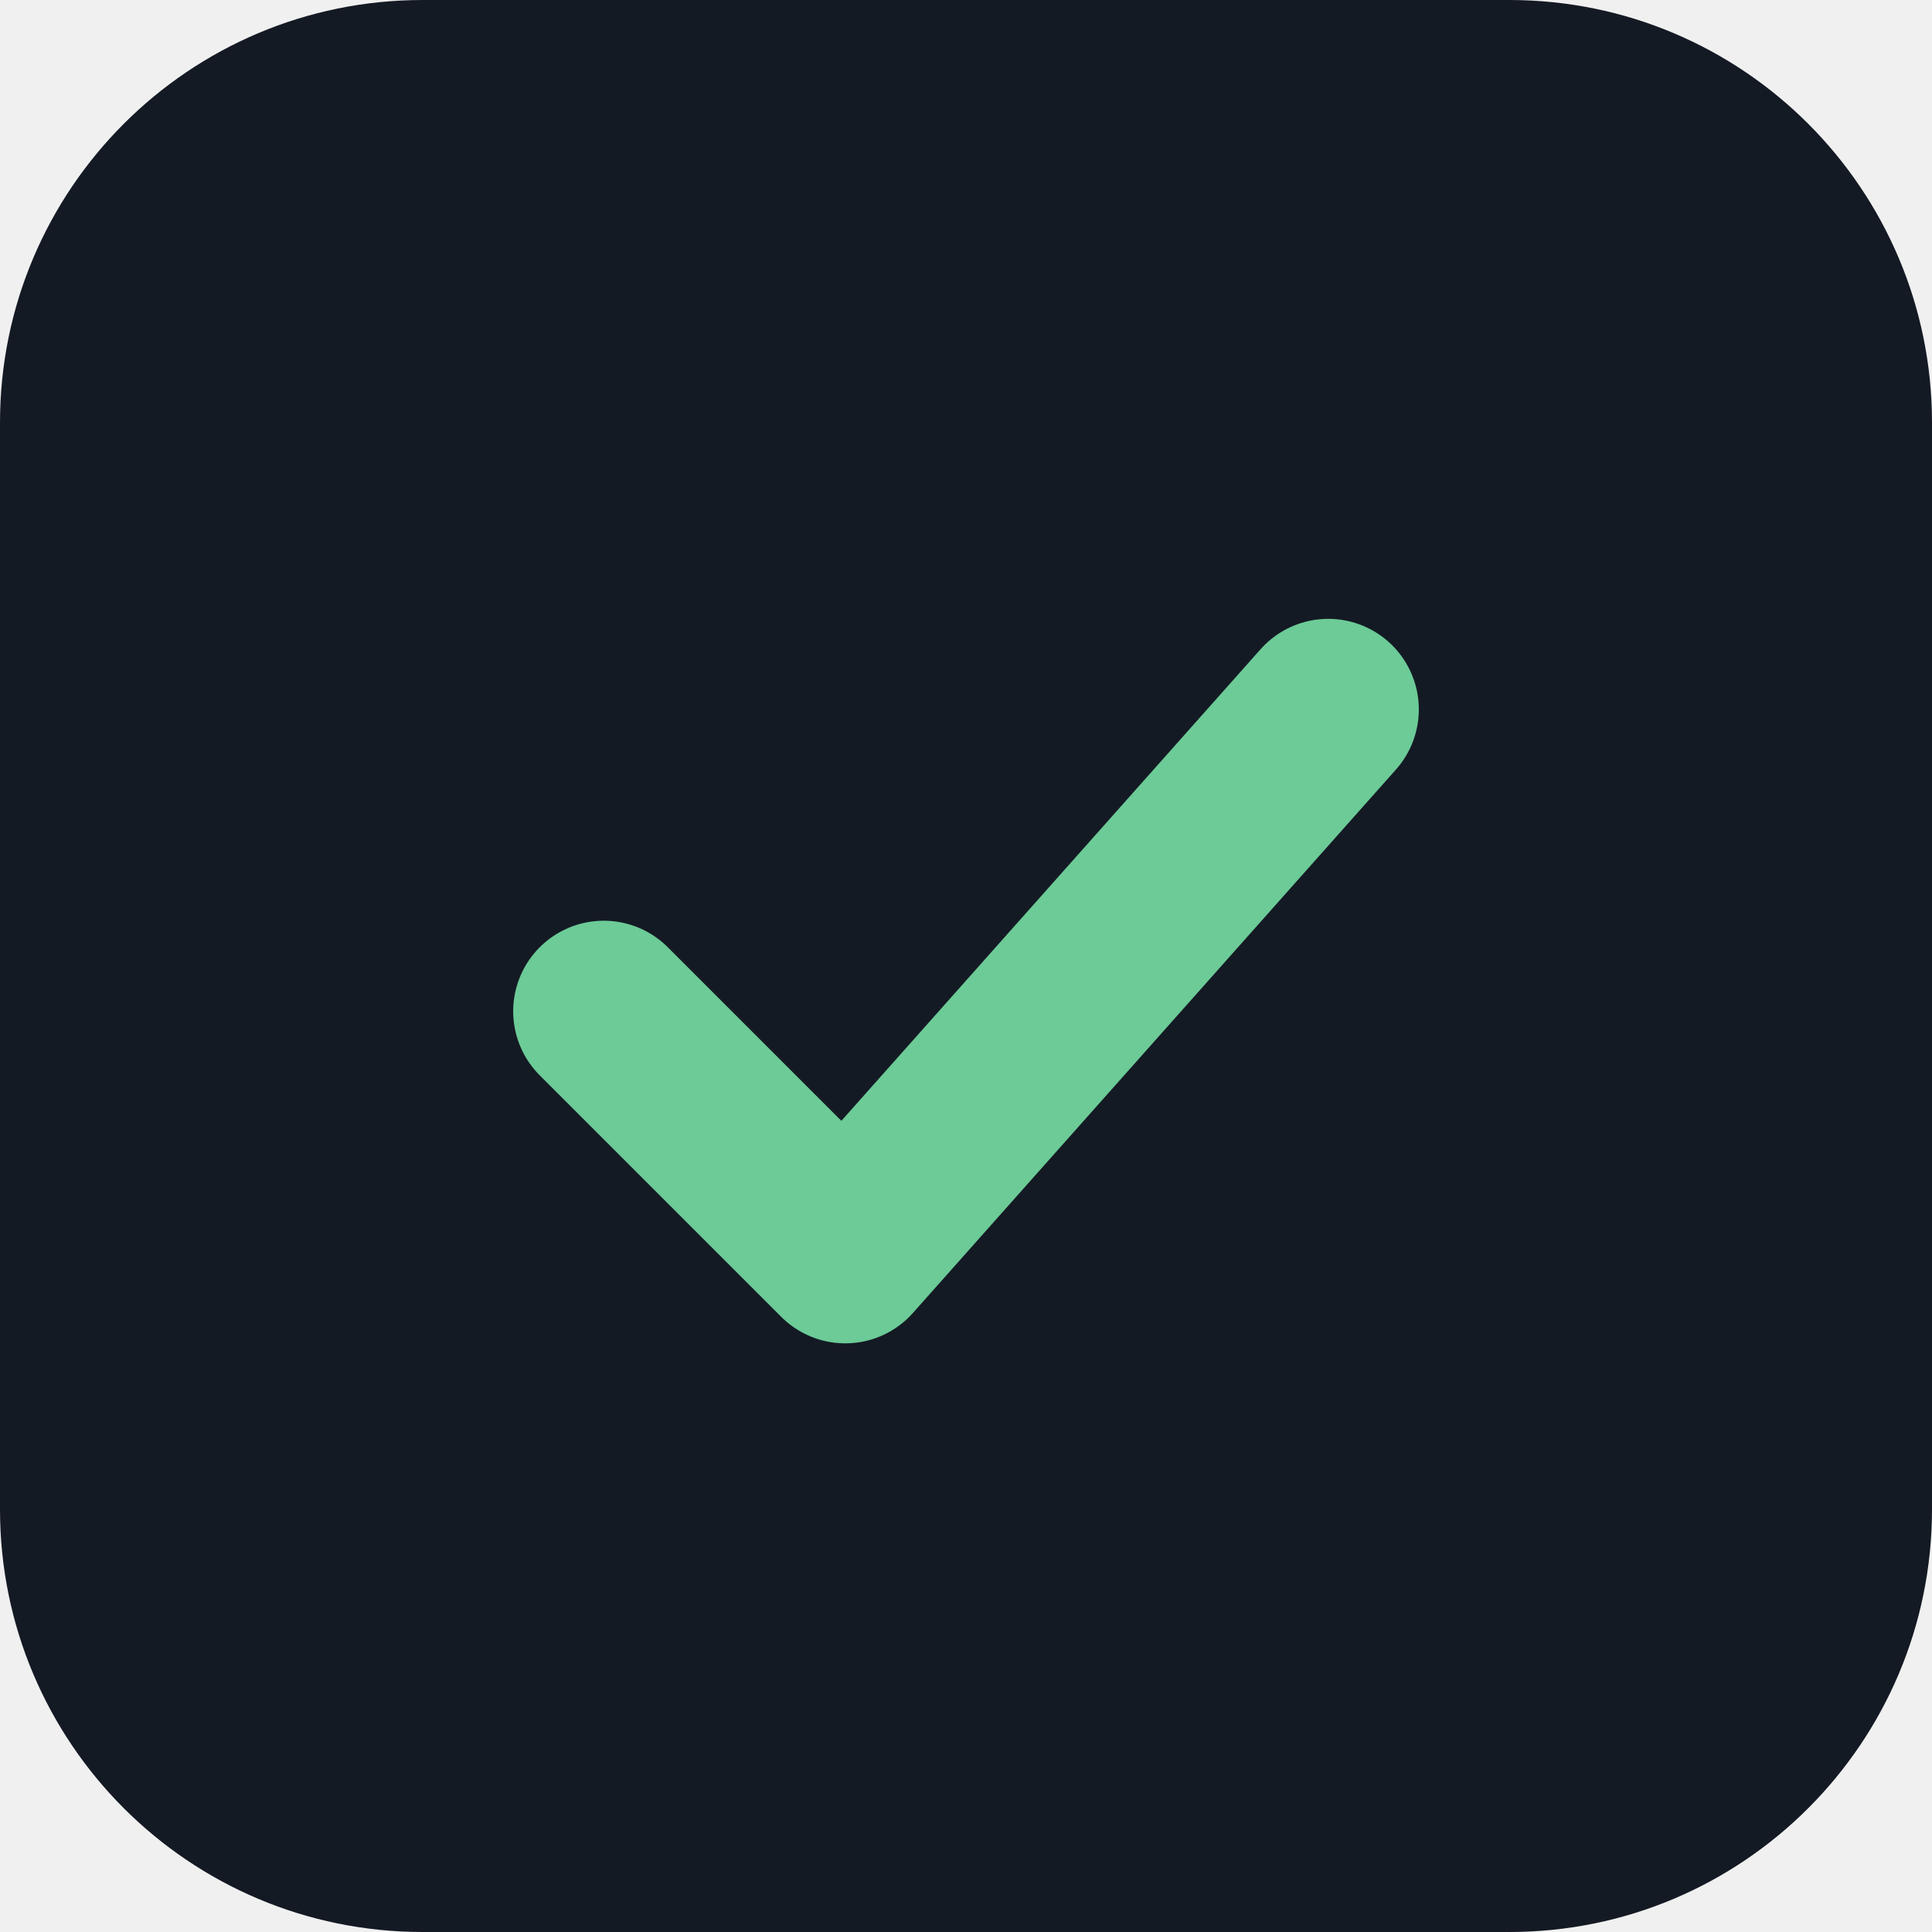
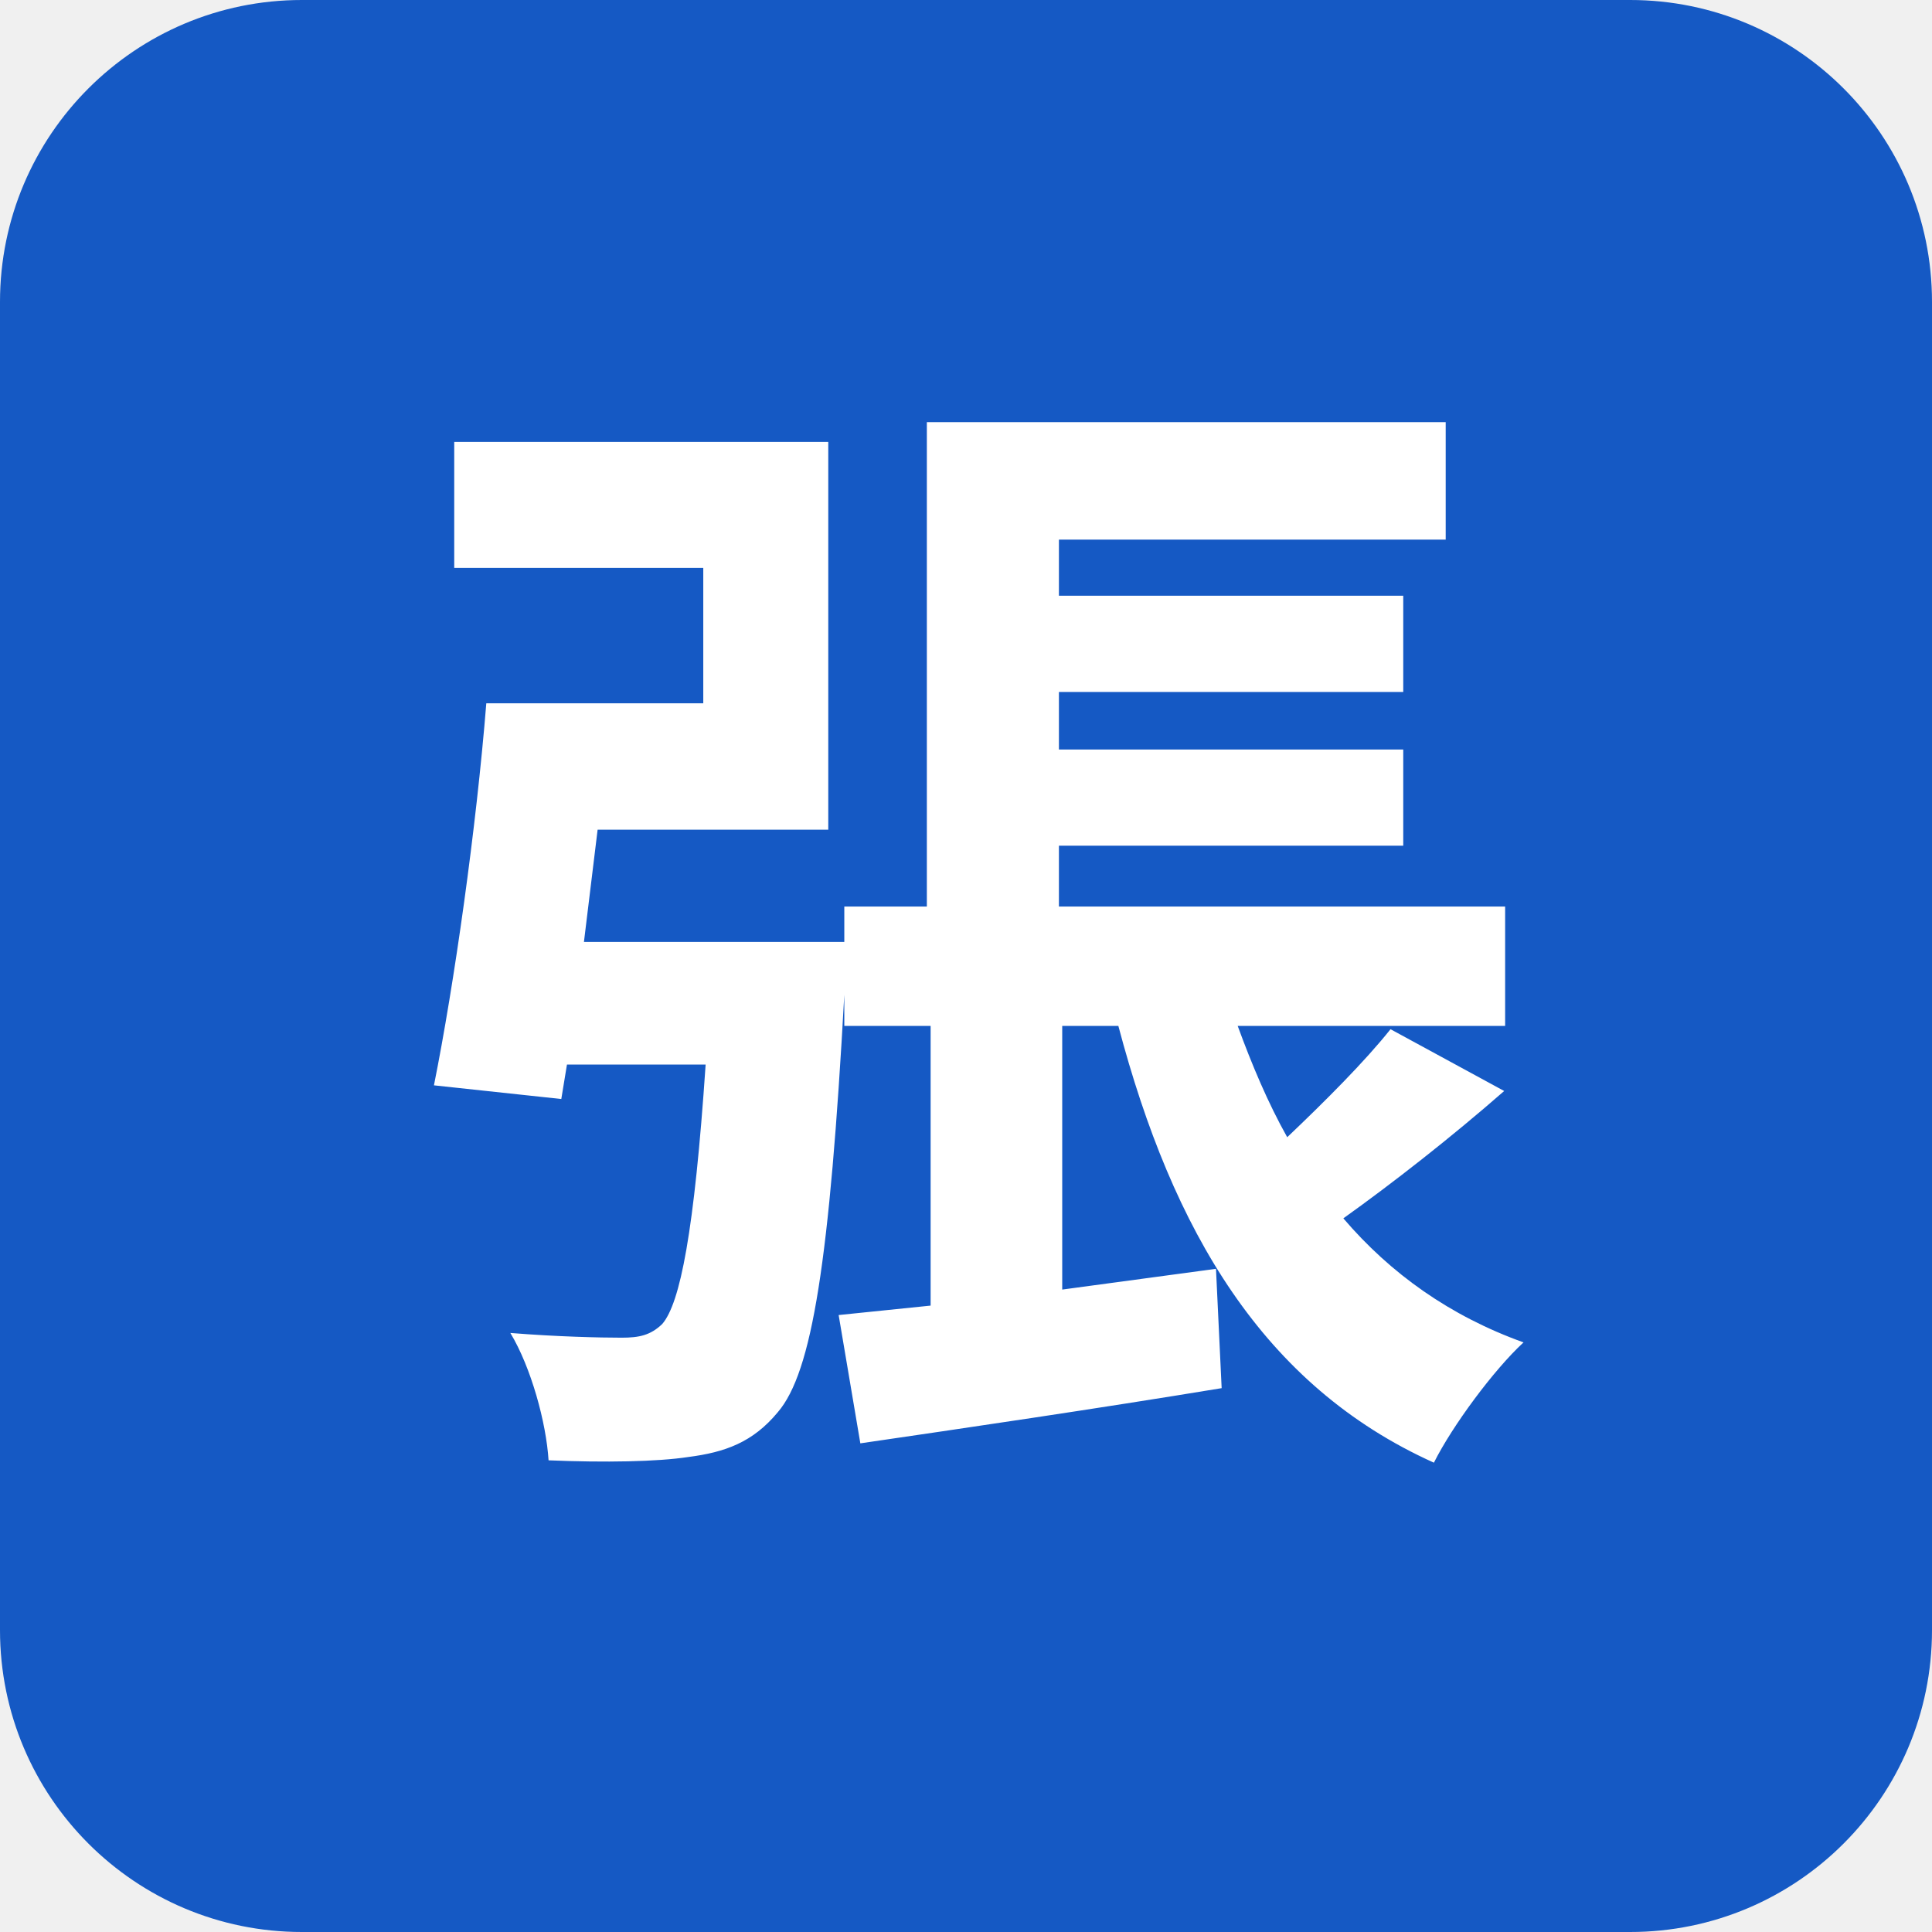
<svg xmlns="http://www.w3.org/2000/svg" viewBox="0 0 64 64">
-   <rect width="64" height="64" rx="14" fill="#141A24" />
-   <path d="M20 33.5l8 8 16-18" fill="none" stroke="#6CCB97" stroke-width="6" stroke-linecap="round" stroke-linejoin="round" />
+   <rect width="64" height="64" rx="10" fill="#1559C4" />
+   <text x="32" y="45" text-anchor="middle" font-size="38" font-weight="700" fill="#fff" font-family="'Noto Sans TC','Microsoft JhengHei','PingFang TC',sans-serif">張</text>
</svg>
